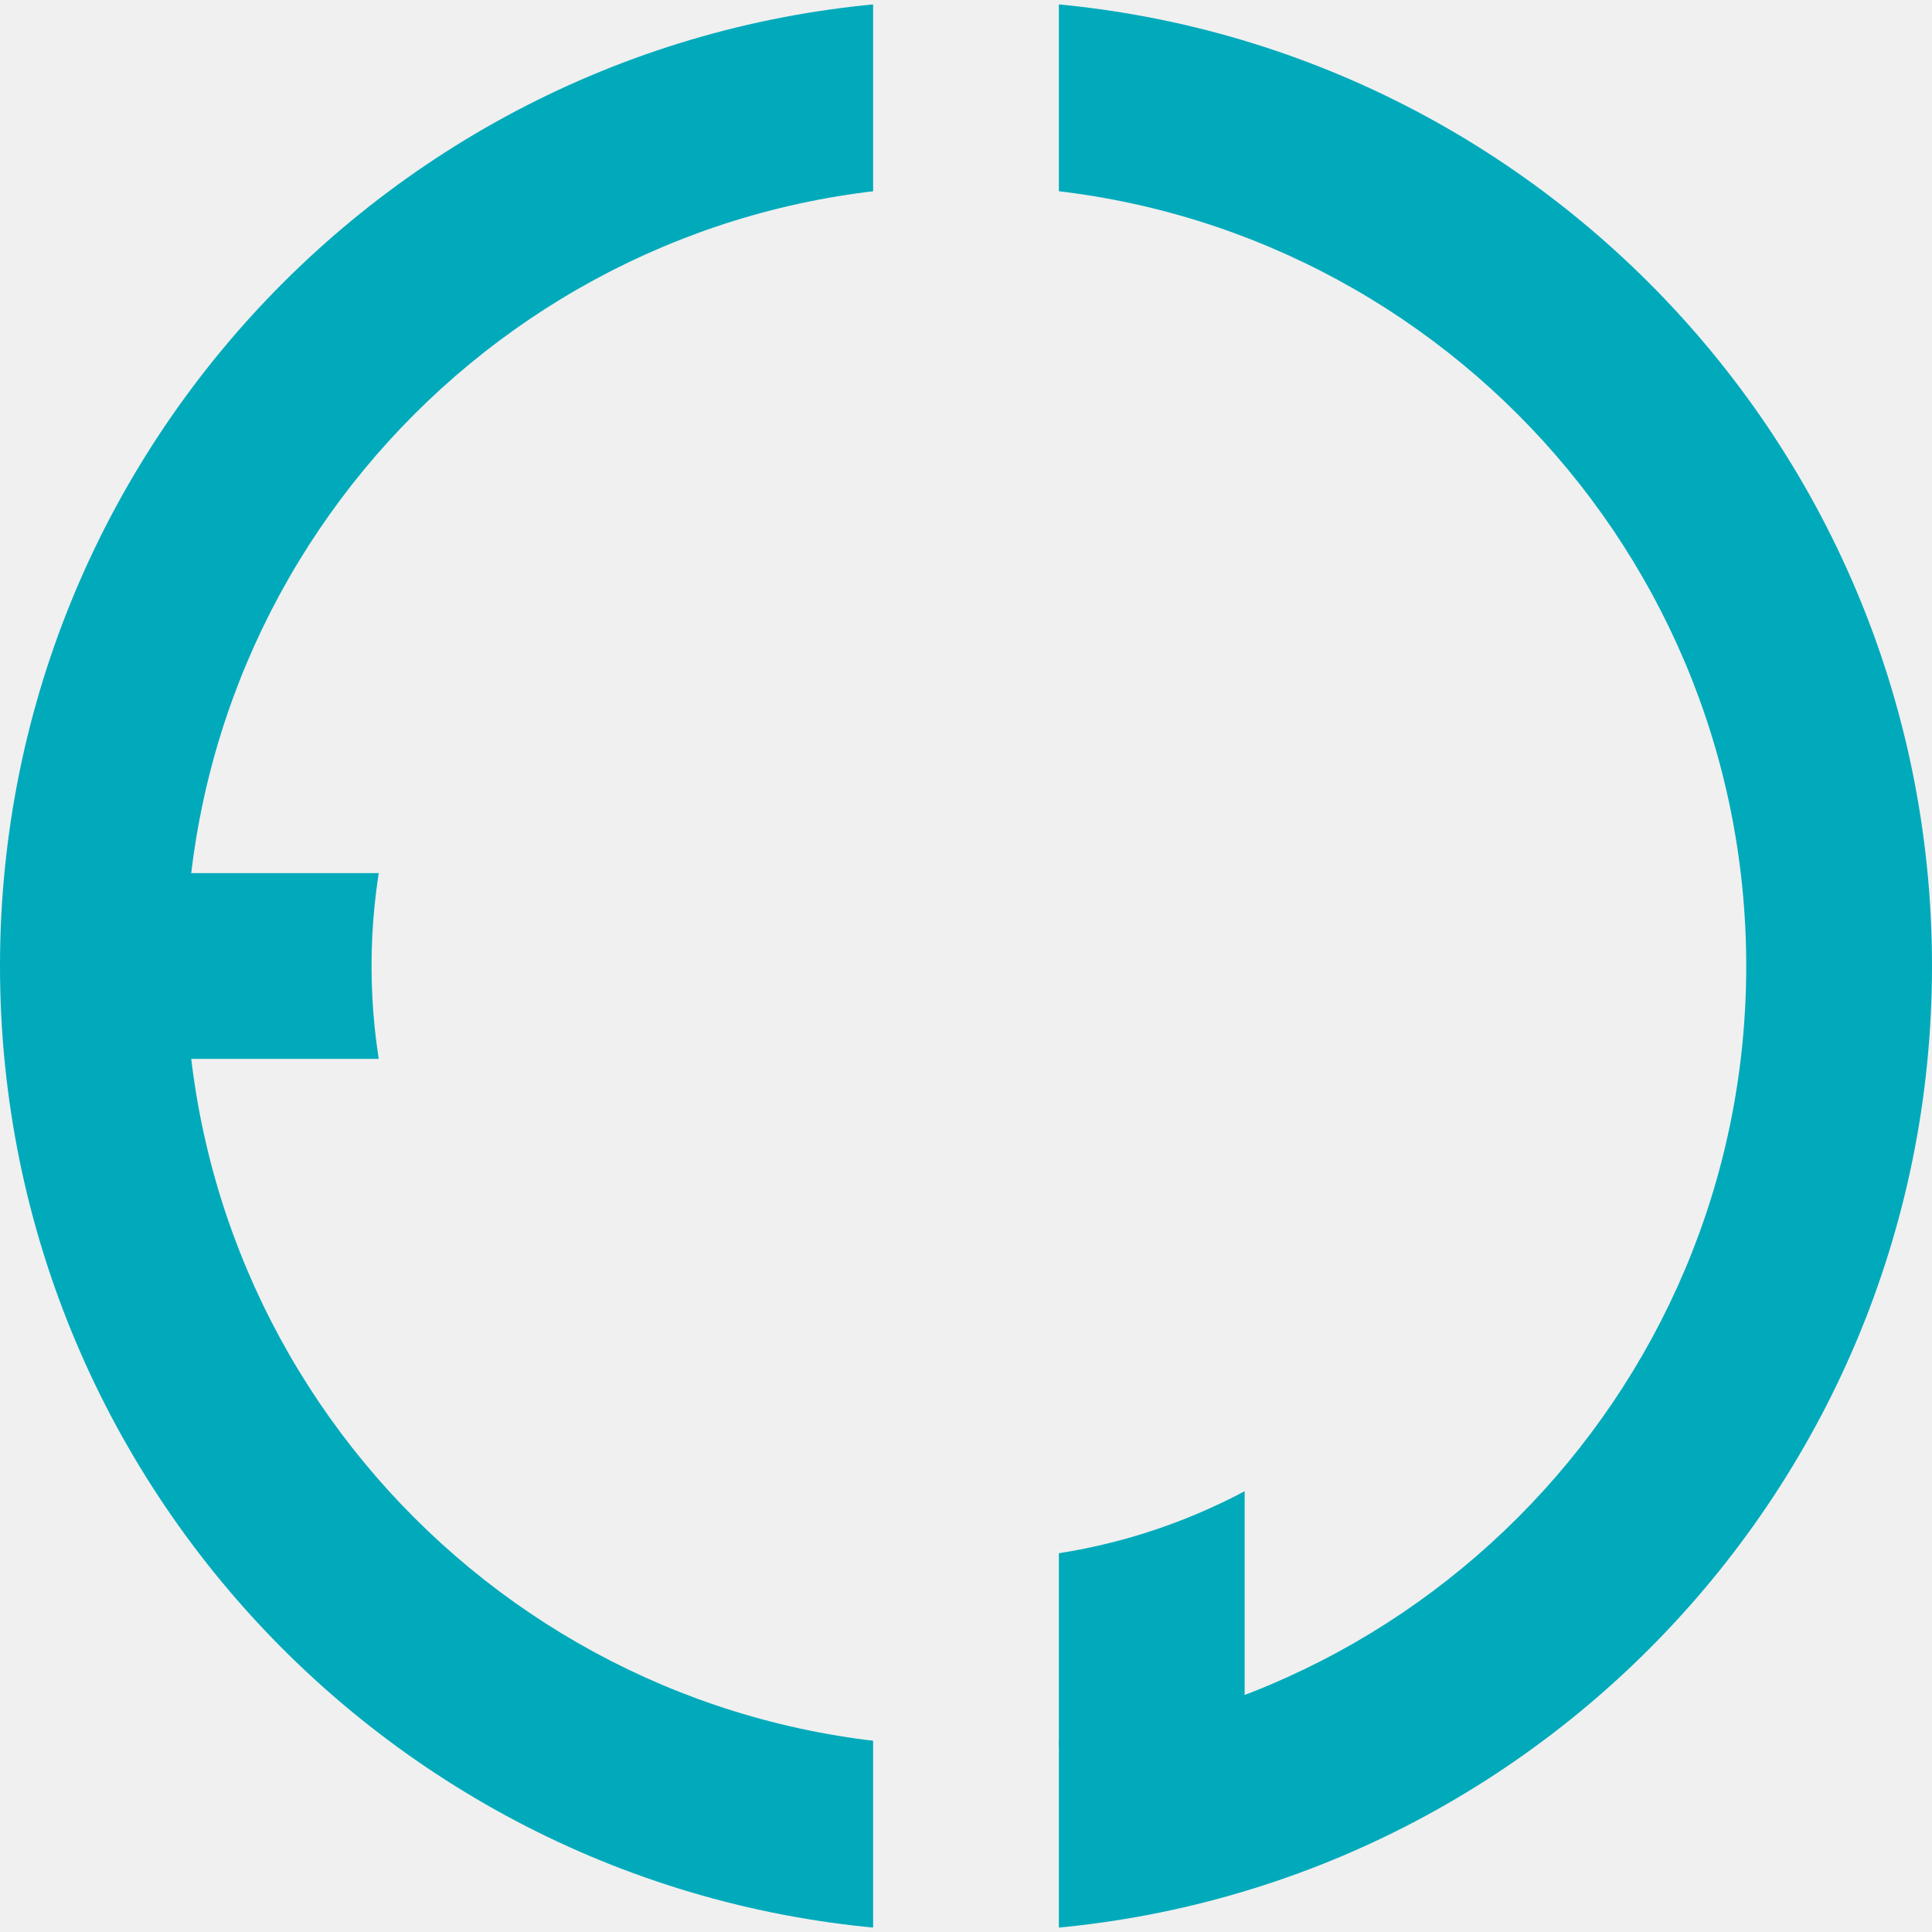
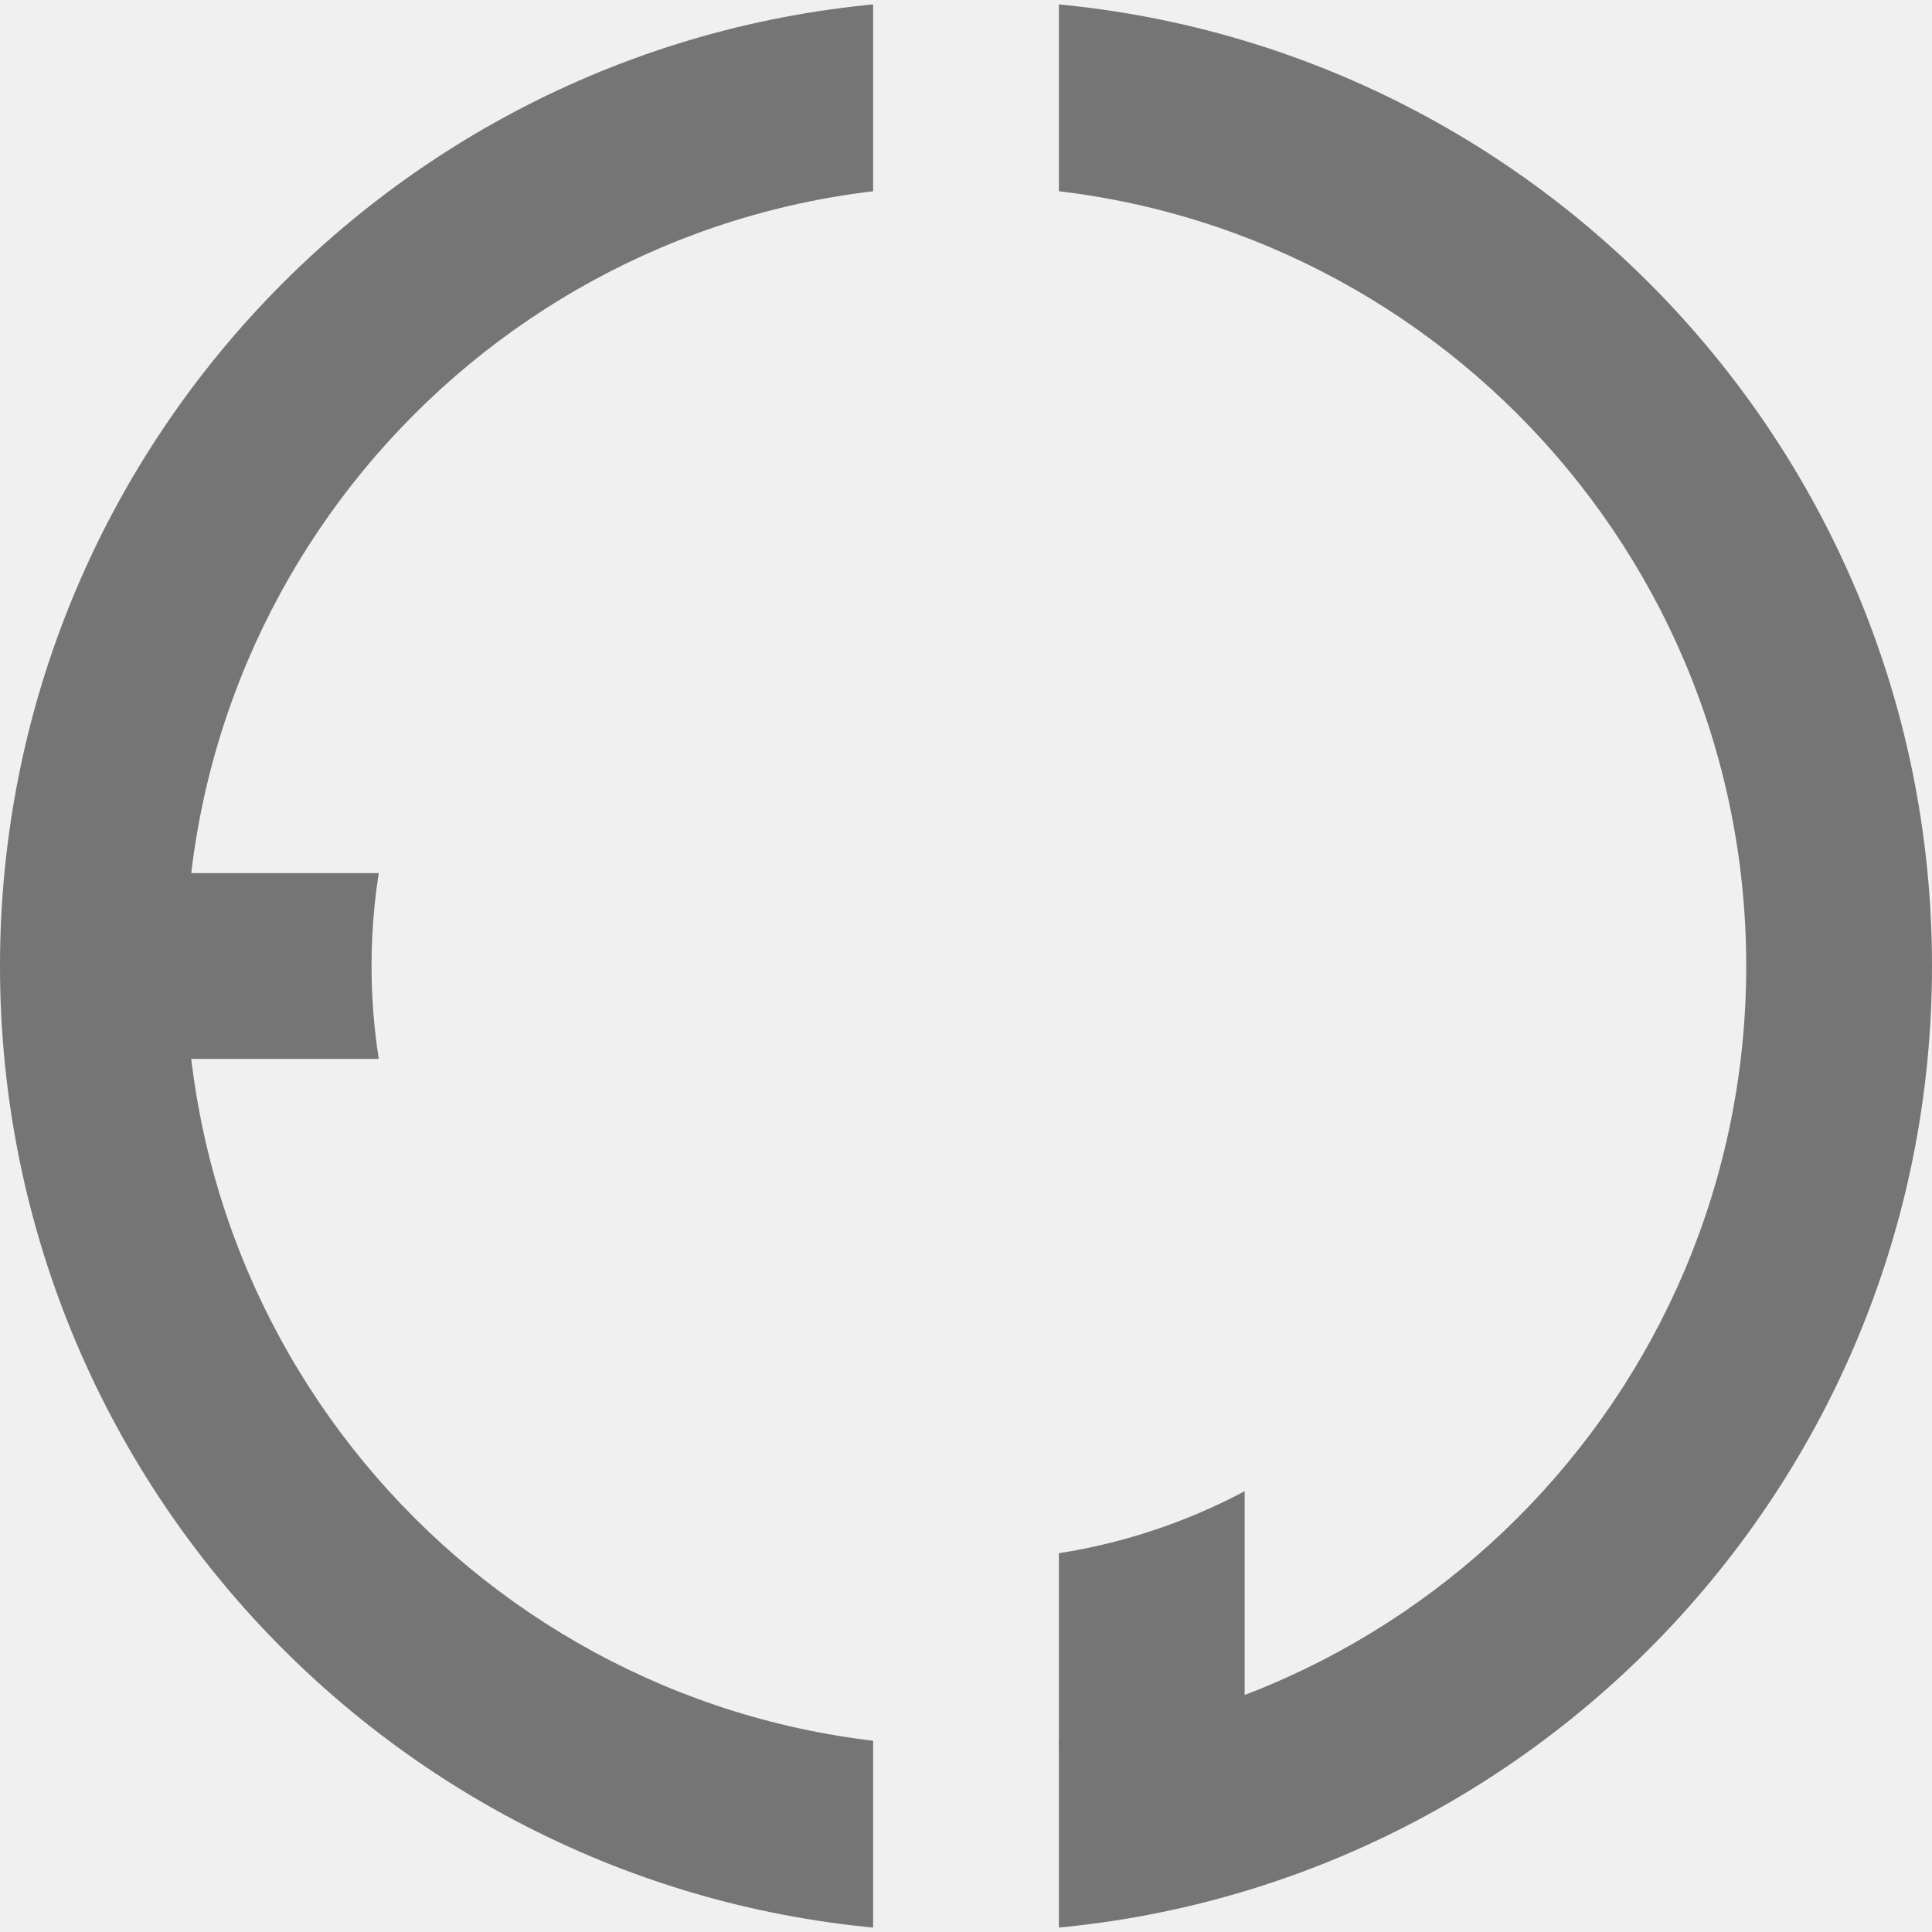
<svg xmlns="http://www.w3.org/2000/svg" version="1.1" width="208" height="208" viewBox="0 0 208 208">
  <mask id="mask">
    <rect x="0" y="0" width="208" height="208" fill="white" />
    <circle cx="104" cy="104" r="84" fill="black" />
    <rect x="94" y="0" height="208" width="20" fill="black" />
  </mask>
  <mask id="center">
    <rect x="0" y="0" width="208" height="208" fill="white" />
    <circle cx="104" cy="104" r="64" fill="black" />
  </mask>
-   <circle cx="104" cy="104" r="104" fill="#00aabb" mask="url(#mask)" />
-   <rect x="18" y="94" width="30" height="20" fill="#00aabb" mask="url(#center)" />
-   <rect x="114" y="150" width="20" height="38" fill="#00aabb" mask="url(#center)" />
+   <circle cx="104" cy="104" r="104" fill="#757575" mask="url(#mask)" />
+   <rect x="18" y="94" width="30" height="20" fill="#757575" mask="url(#center)" />
+   <rect x="114" y="150" width="20" height="38" fill="#757575" mask="url(#center)" />
</svg>
